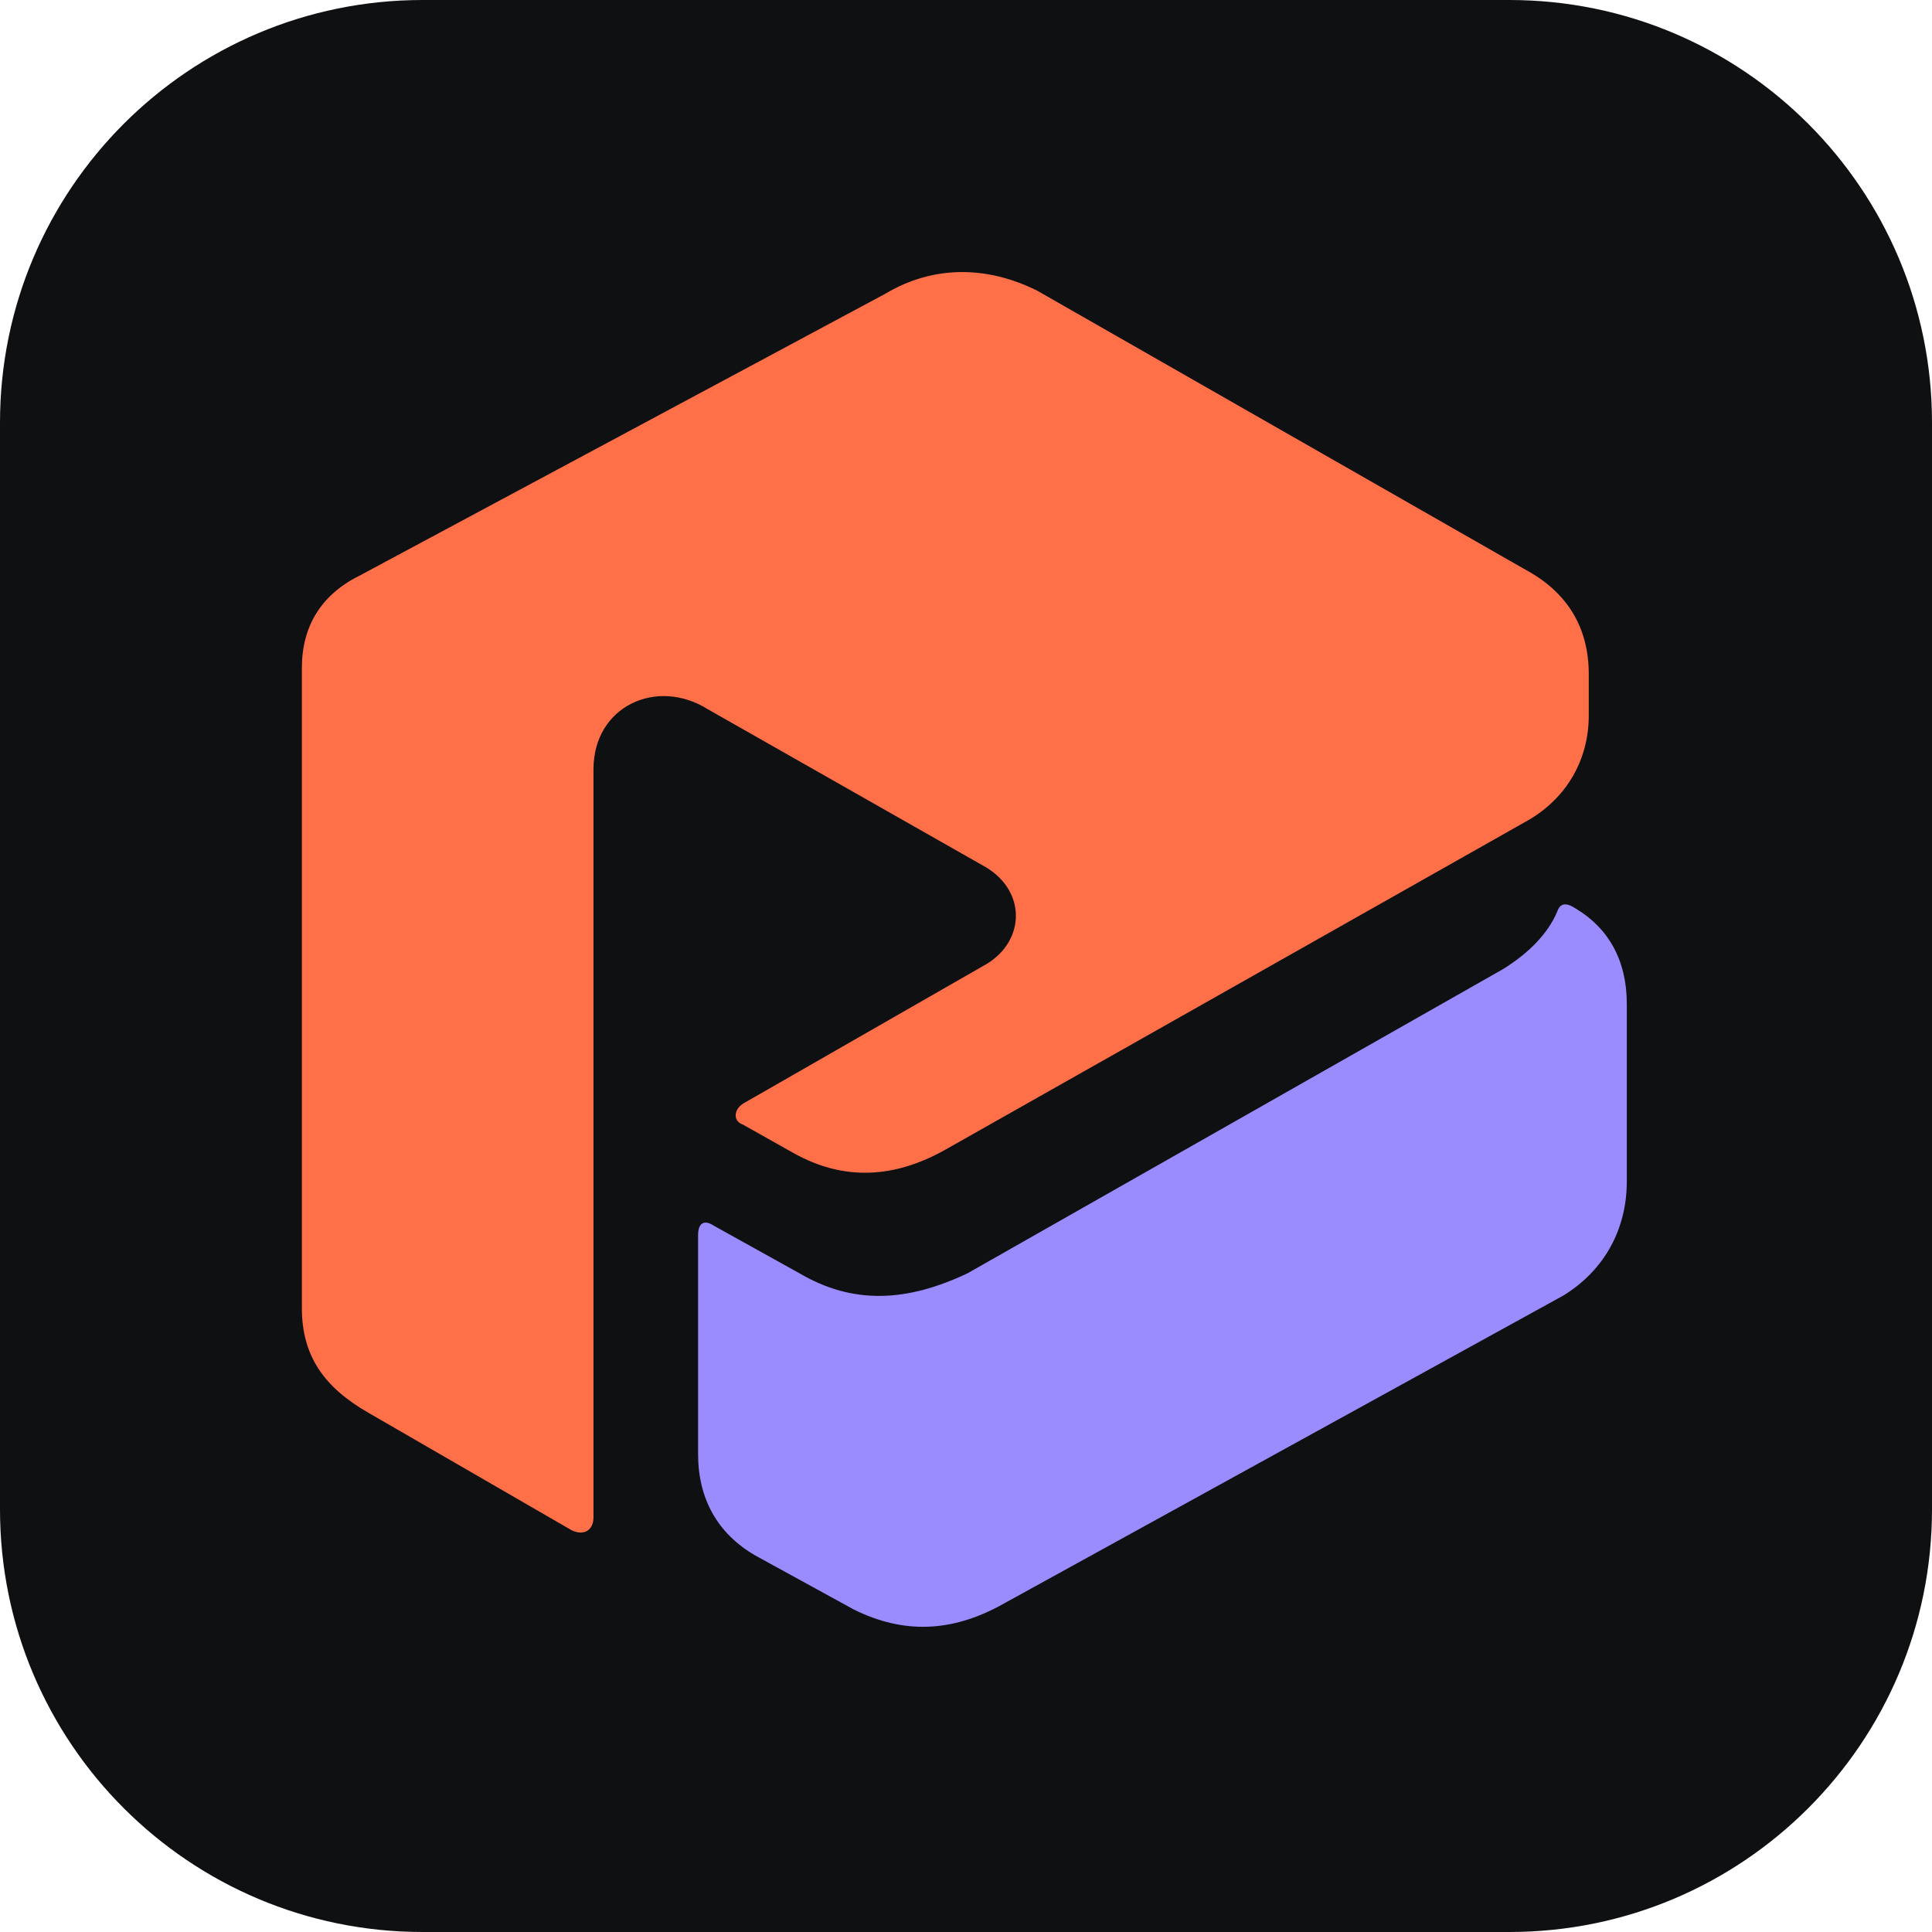
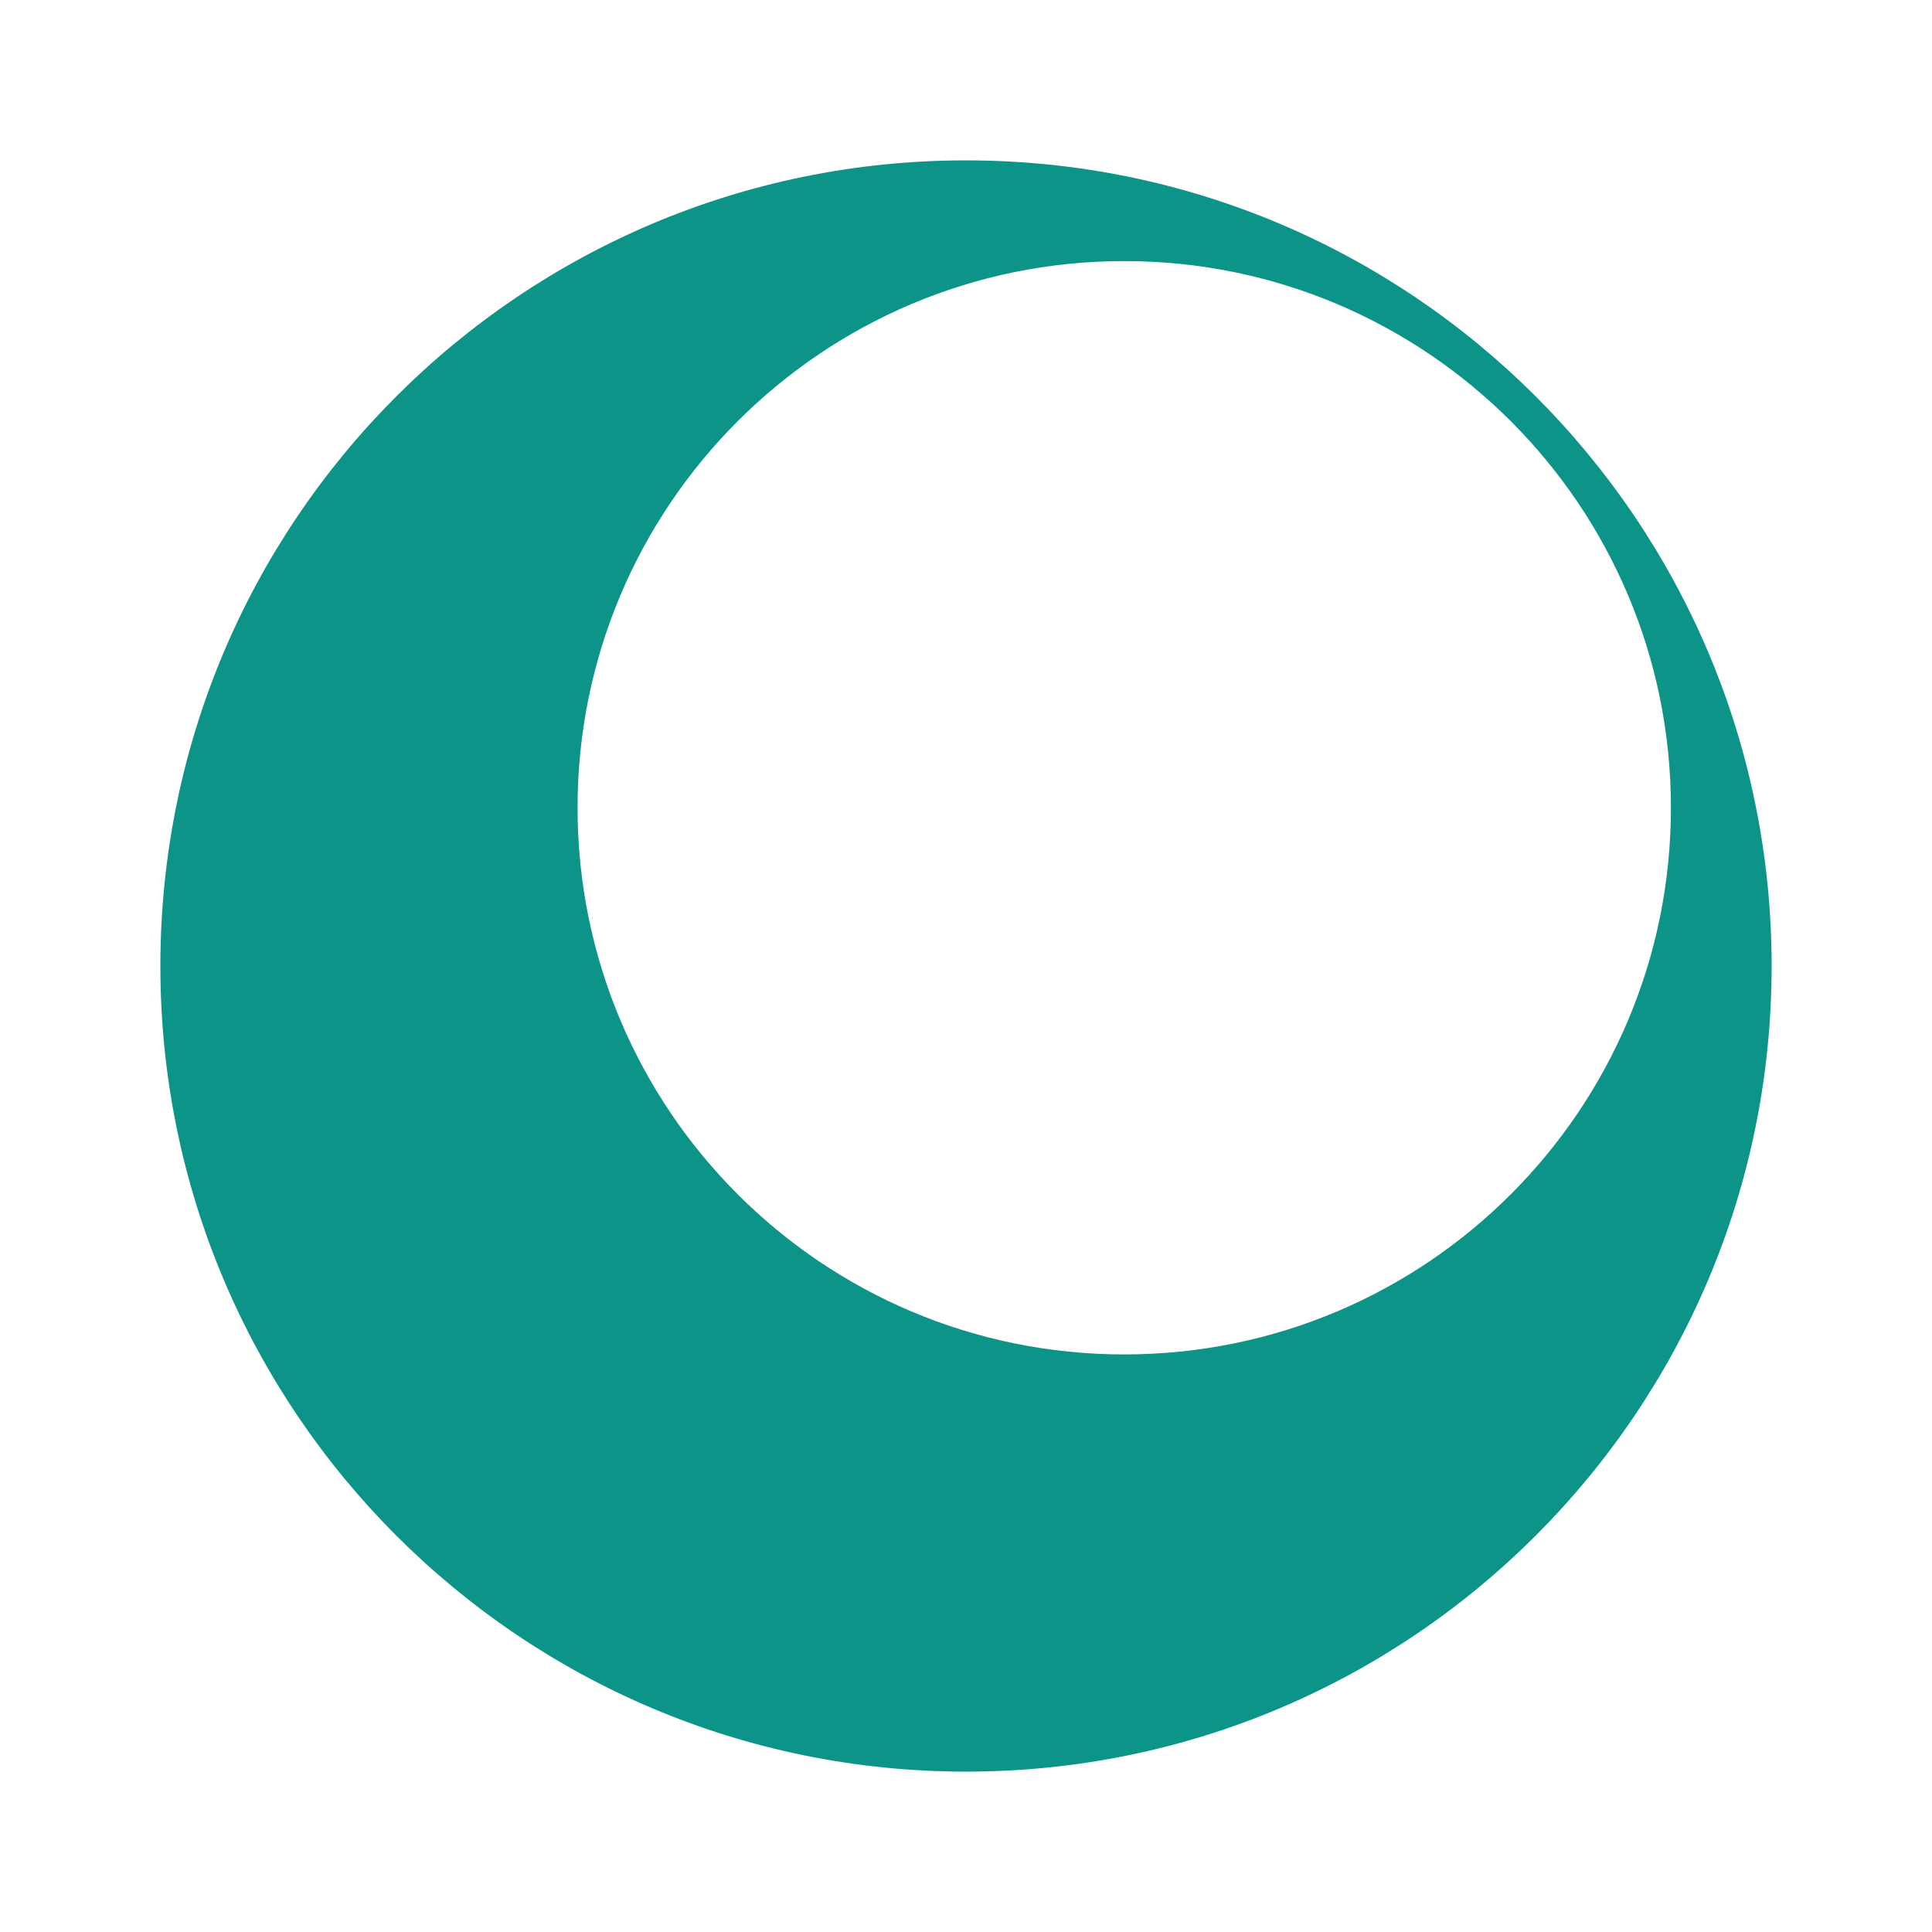
- <svg xmlns="http://www.w3.org/2000/svg" viewBox="0 0 64 64" role="img" aria-label="Pawabase">
-   <rect width="64" height="64" rx="14" fill="#0F1012" />
-   <g transform="translate(10 9) scale(.105)">
-     <path fill="#FF7049" d="M232 6 386 94c13 7 20 18 20 33v13c0 14-7 26-19 33L203 277c-16 9-32 10-48 1l-16-9c-3-1-3-5 1-7l75-43c13-7 14-23 1-31l-88-50c-16-10-36-1-36 19v236c0 4-3 6-7 4l-64-37C7 352 0 342 0 327V125c0-13 6-23 18-29L184 7c15-9 32-9 48-1Z" />
-     <path fill="#9A8CFF" d="M396 202c1-3 3-3 6-1 10 6 16 16 16 30v56c0 15-7 28-20 36L220 421c-15 8-30 9-46 1l-31-17c-12-7-18-18-18-32v-69c0-4 2-5 5-3l27 15c17 10 34 9 53 0l169-96c8-5 14-11 17-18Z" />
+ <svg xmlns="http://www.w3.org/2000/svg" width="256.000" height="256.000" viewBox="0 0 256.000 256.000" role="img" aria-label="Pawabase">
+   <style>path{fill:#0d9488}@media(prefers-color-scheme:dark){path{fill:#2dd4bf}}</style>
+   <g transform="translate(6,6) scale(.953125)">
+     <path fill-rule="evenodd" d="M128 16a112 112 0 1 0 0 224a112 112 0 1 0 0-224zM150 30a76 76 0 1 0 0 152a76 76 0 1 0 0-152z" />
  </g>
</svg>
